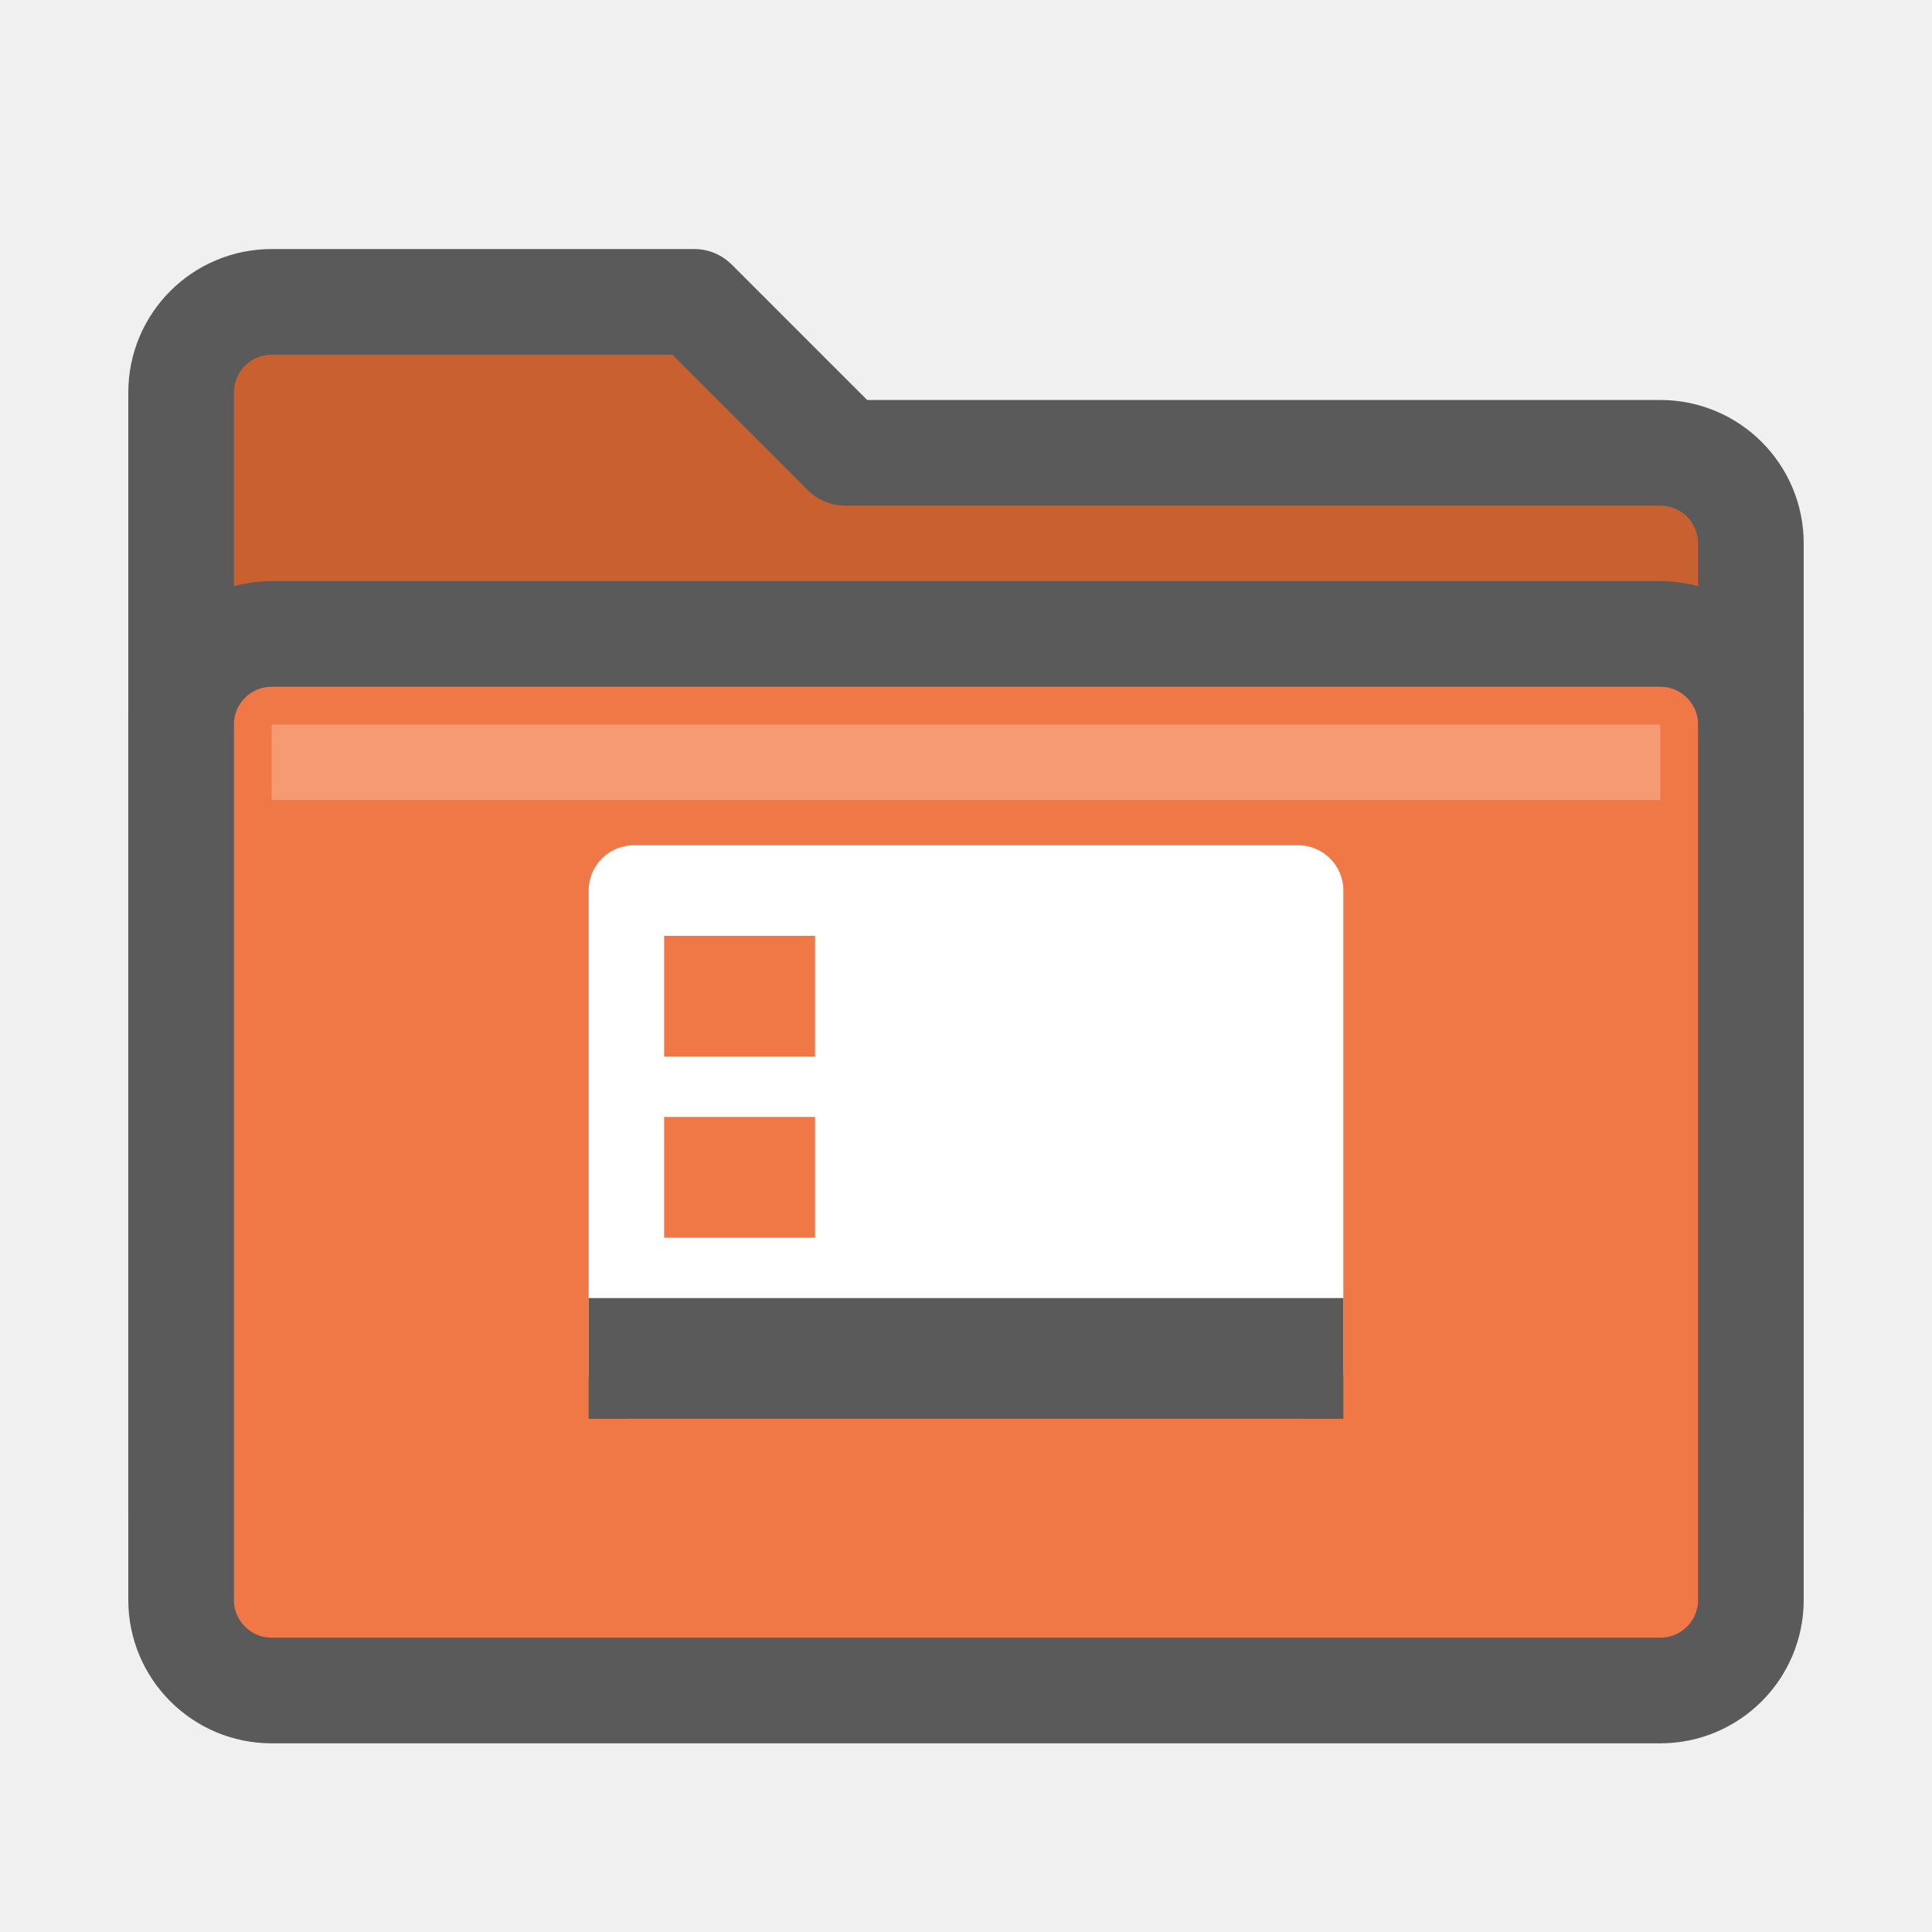
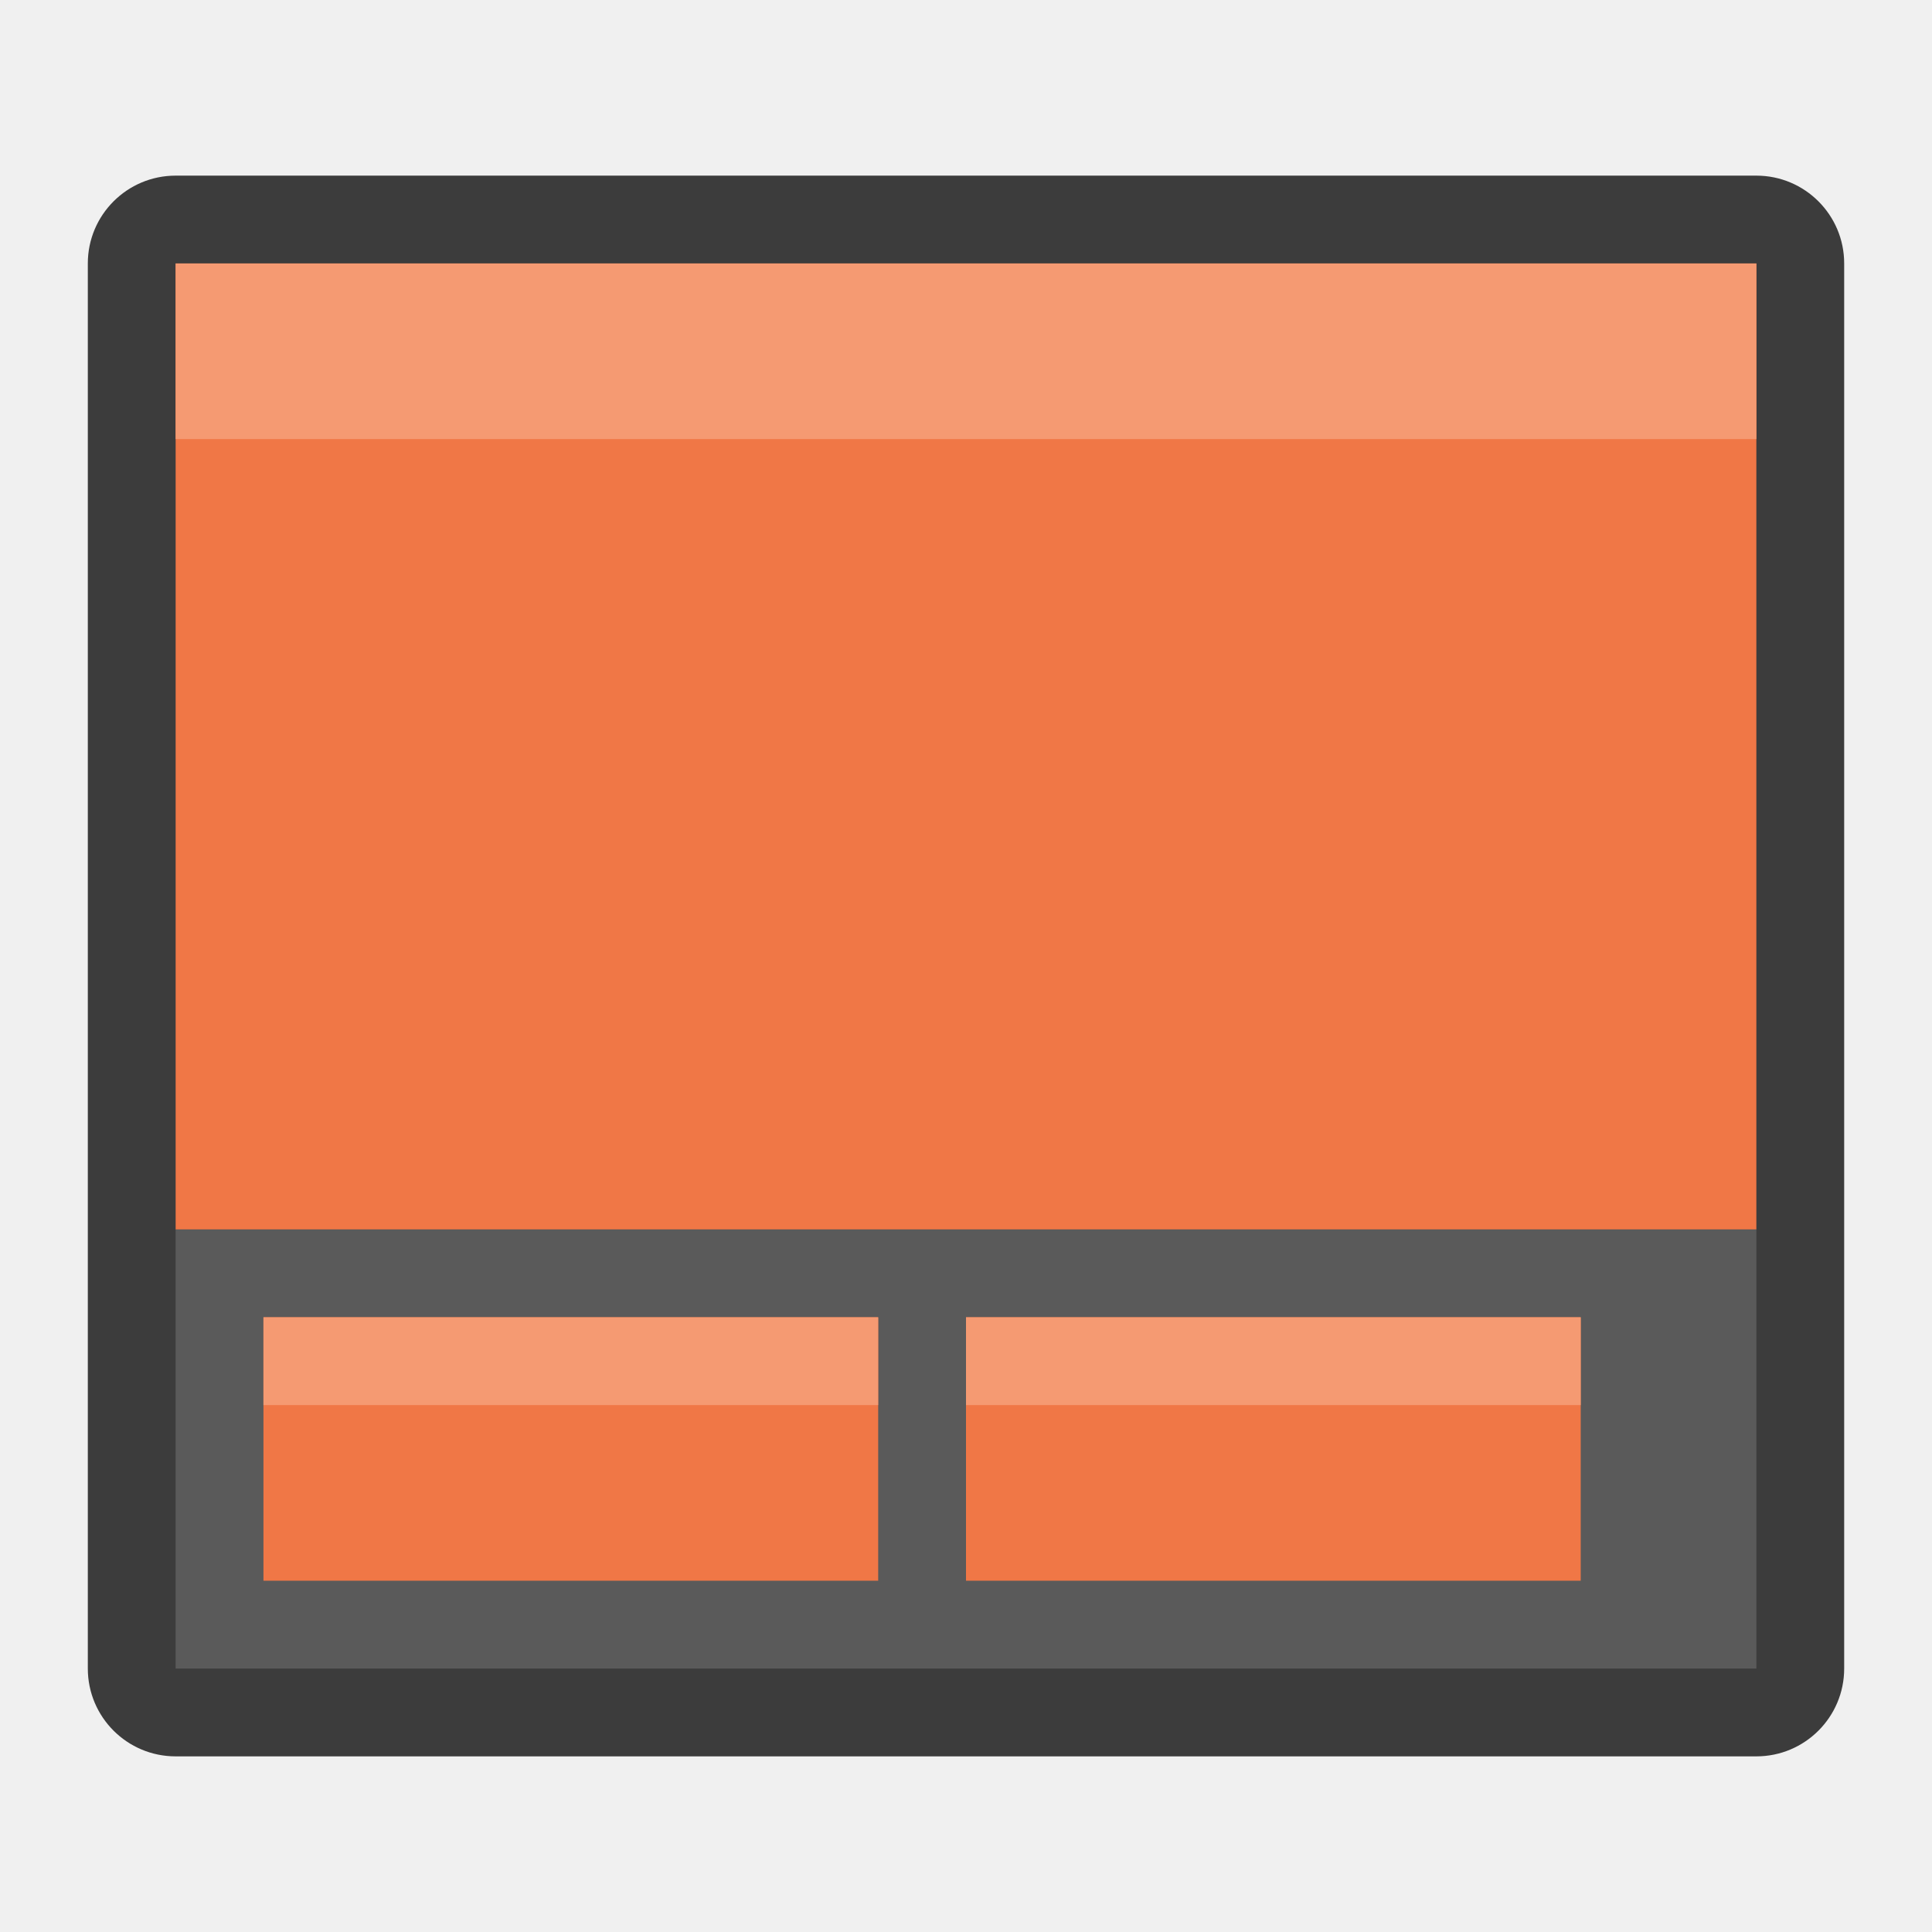
- <svg xmlns="http://www.w3.org/2000/svg" width="64" height="64" viewBox="0 0 64 64">
-   <path d="M6 50 V13 A3 3 0 0 1 9 10 H23 L28 15 H55 A3 3 0 0 1 58 18 V50 Z" fill="#c9602f" stroke="#5a5a5a" stroke-width="3.5" stroke-linejoin="round" />
-   <rect x="6" y="21" width="52" height="35" rx="3" fill="#F07746" stroke="#5a5a5a" stroke-width="3.5" />
-   <rect x="9" y="24" width="46" height="2.5" fill="#f59a72" />
-   <rect x="19.5" y="28" width="25" height="19" rx="1.5" fill="#ffffff" />
-   <rect x="19.5" y="43" width="25" height="4" fill="#5a5a5a" />
-   <rect x="22" y="31" width="5" height="4" fill="#F07746" />
-   <rect x="22" y="37" width="5" height="4" fill="#F07746" />
+ <svg xmlns="http://www.w3.org/2000/svg" width="22" height="22" viewBox="0 0 22 22">
+   <rect x="1" y="2" width="20" height="18" rx="1" fill="#3c3c3c" />
+   <rect x="2" y="3" width="18" height="11" fill="#F07746" />
+   <rect x="2" y="3" width="18" height="2" fill="#f59a72" />
+   <rect x="2" y="14" width="18" height="5" fill="#5a5a5a" />
+   <rect x="3" y="15" width="7" height="3" fill="#F07746" />
+   <rect x="11" y="15" width="7" height="3" fill="#F07746" />
+   <rect x="3" y="15" width="7" height="1" fill="#f59a72" />
+   <rect x="11" y="15" width="7" height="1" fill="#f59a72" />
</svg>
